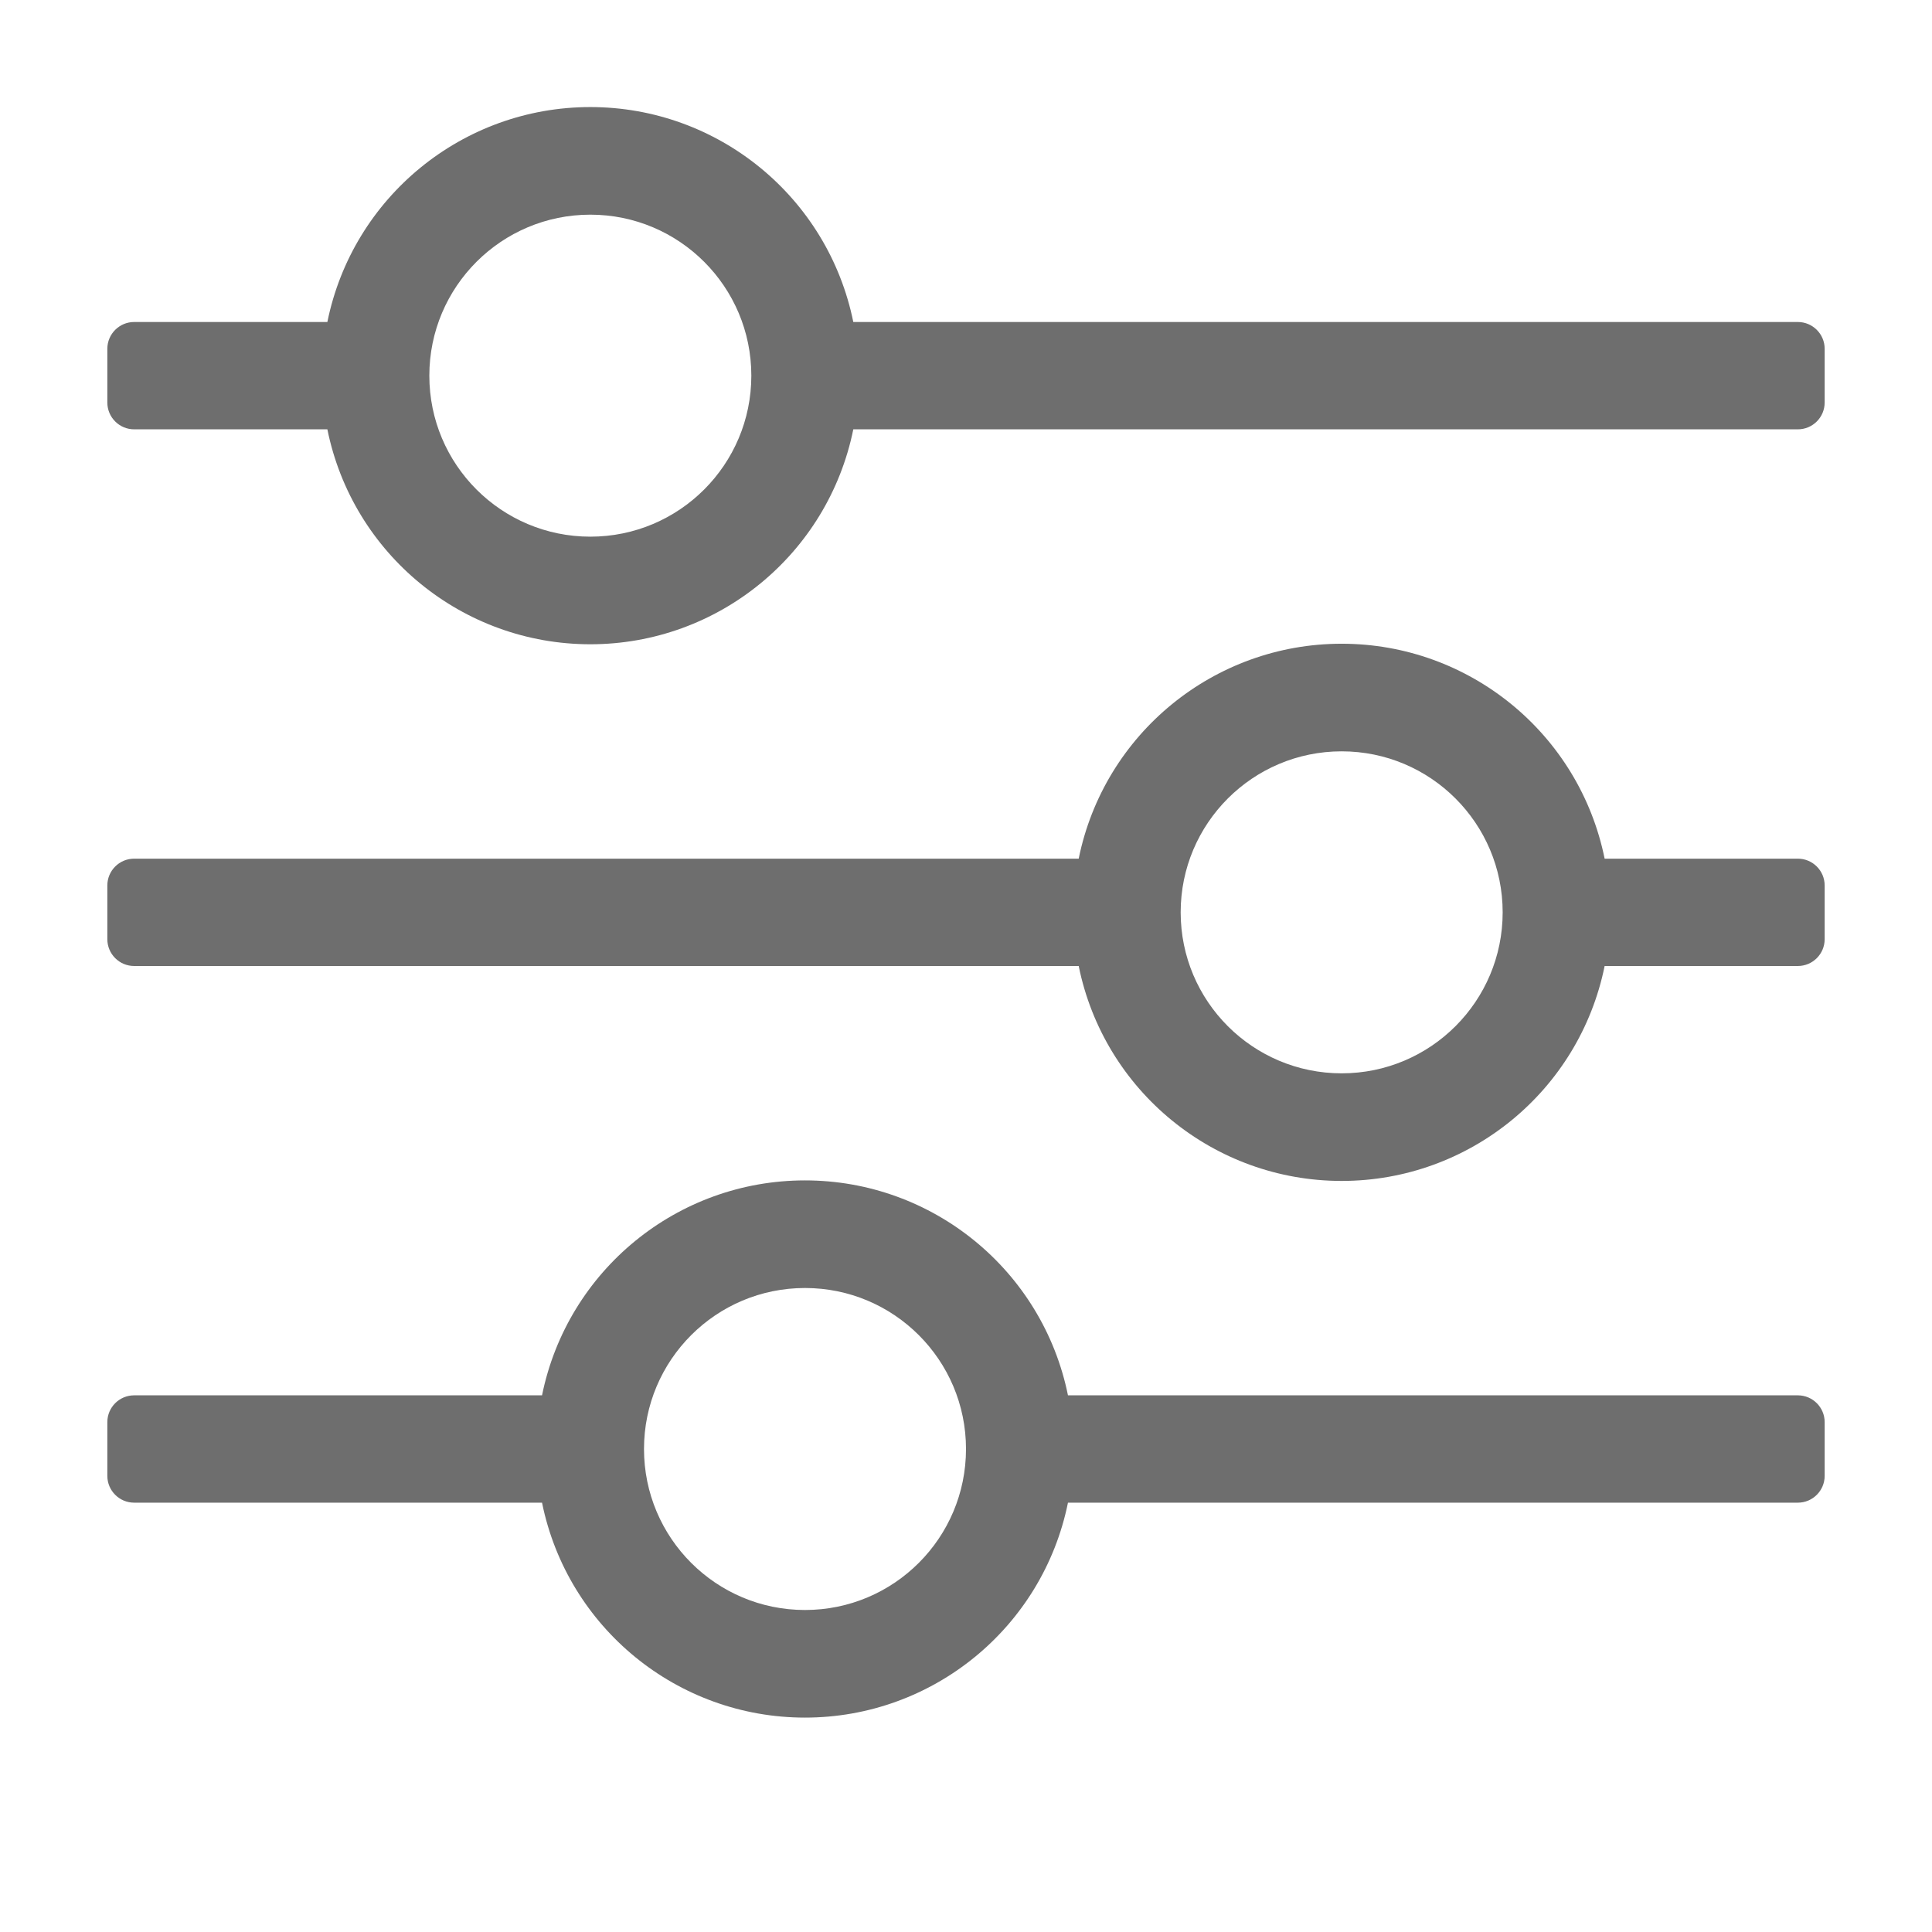
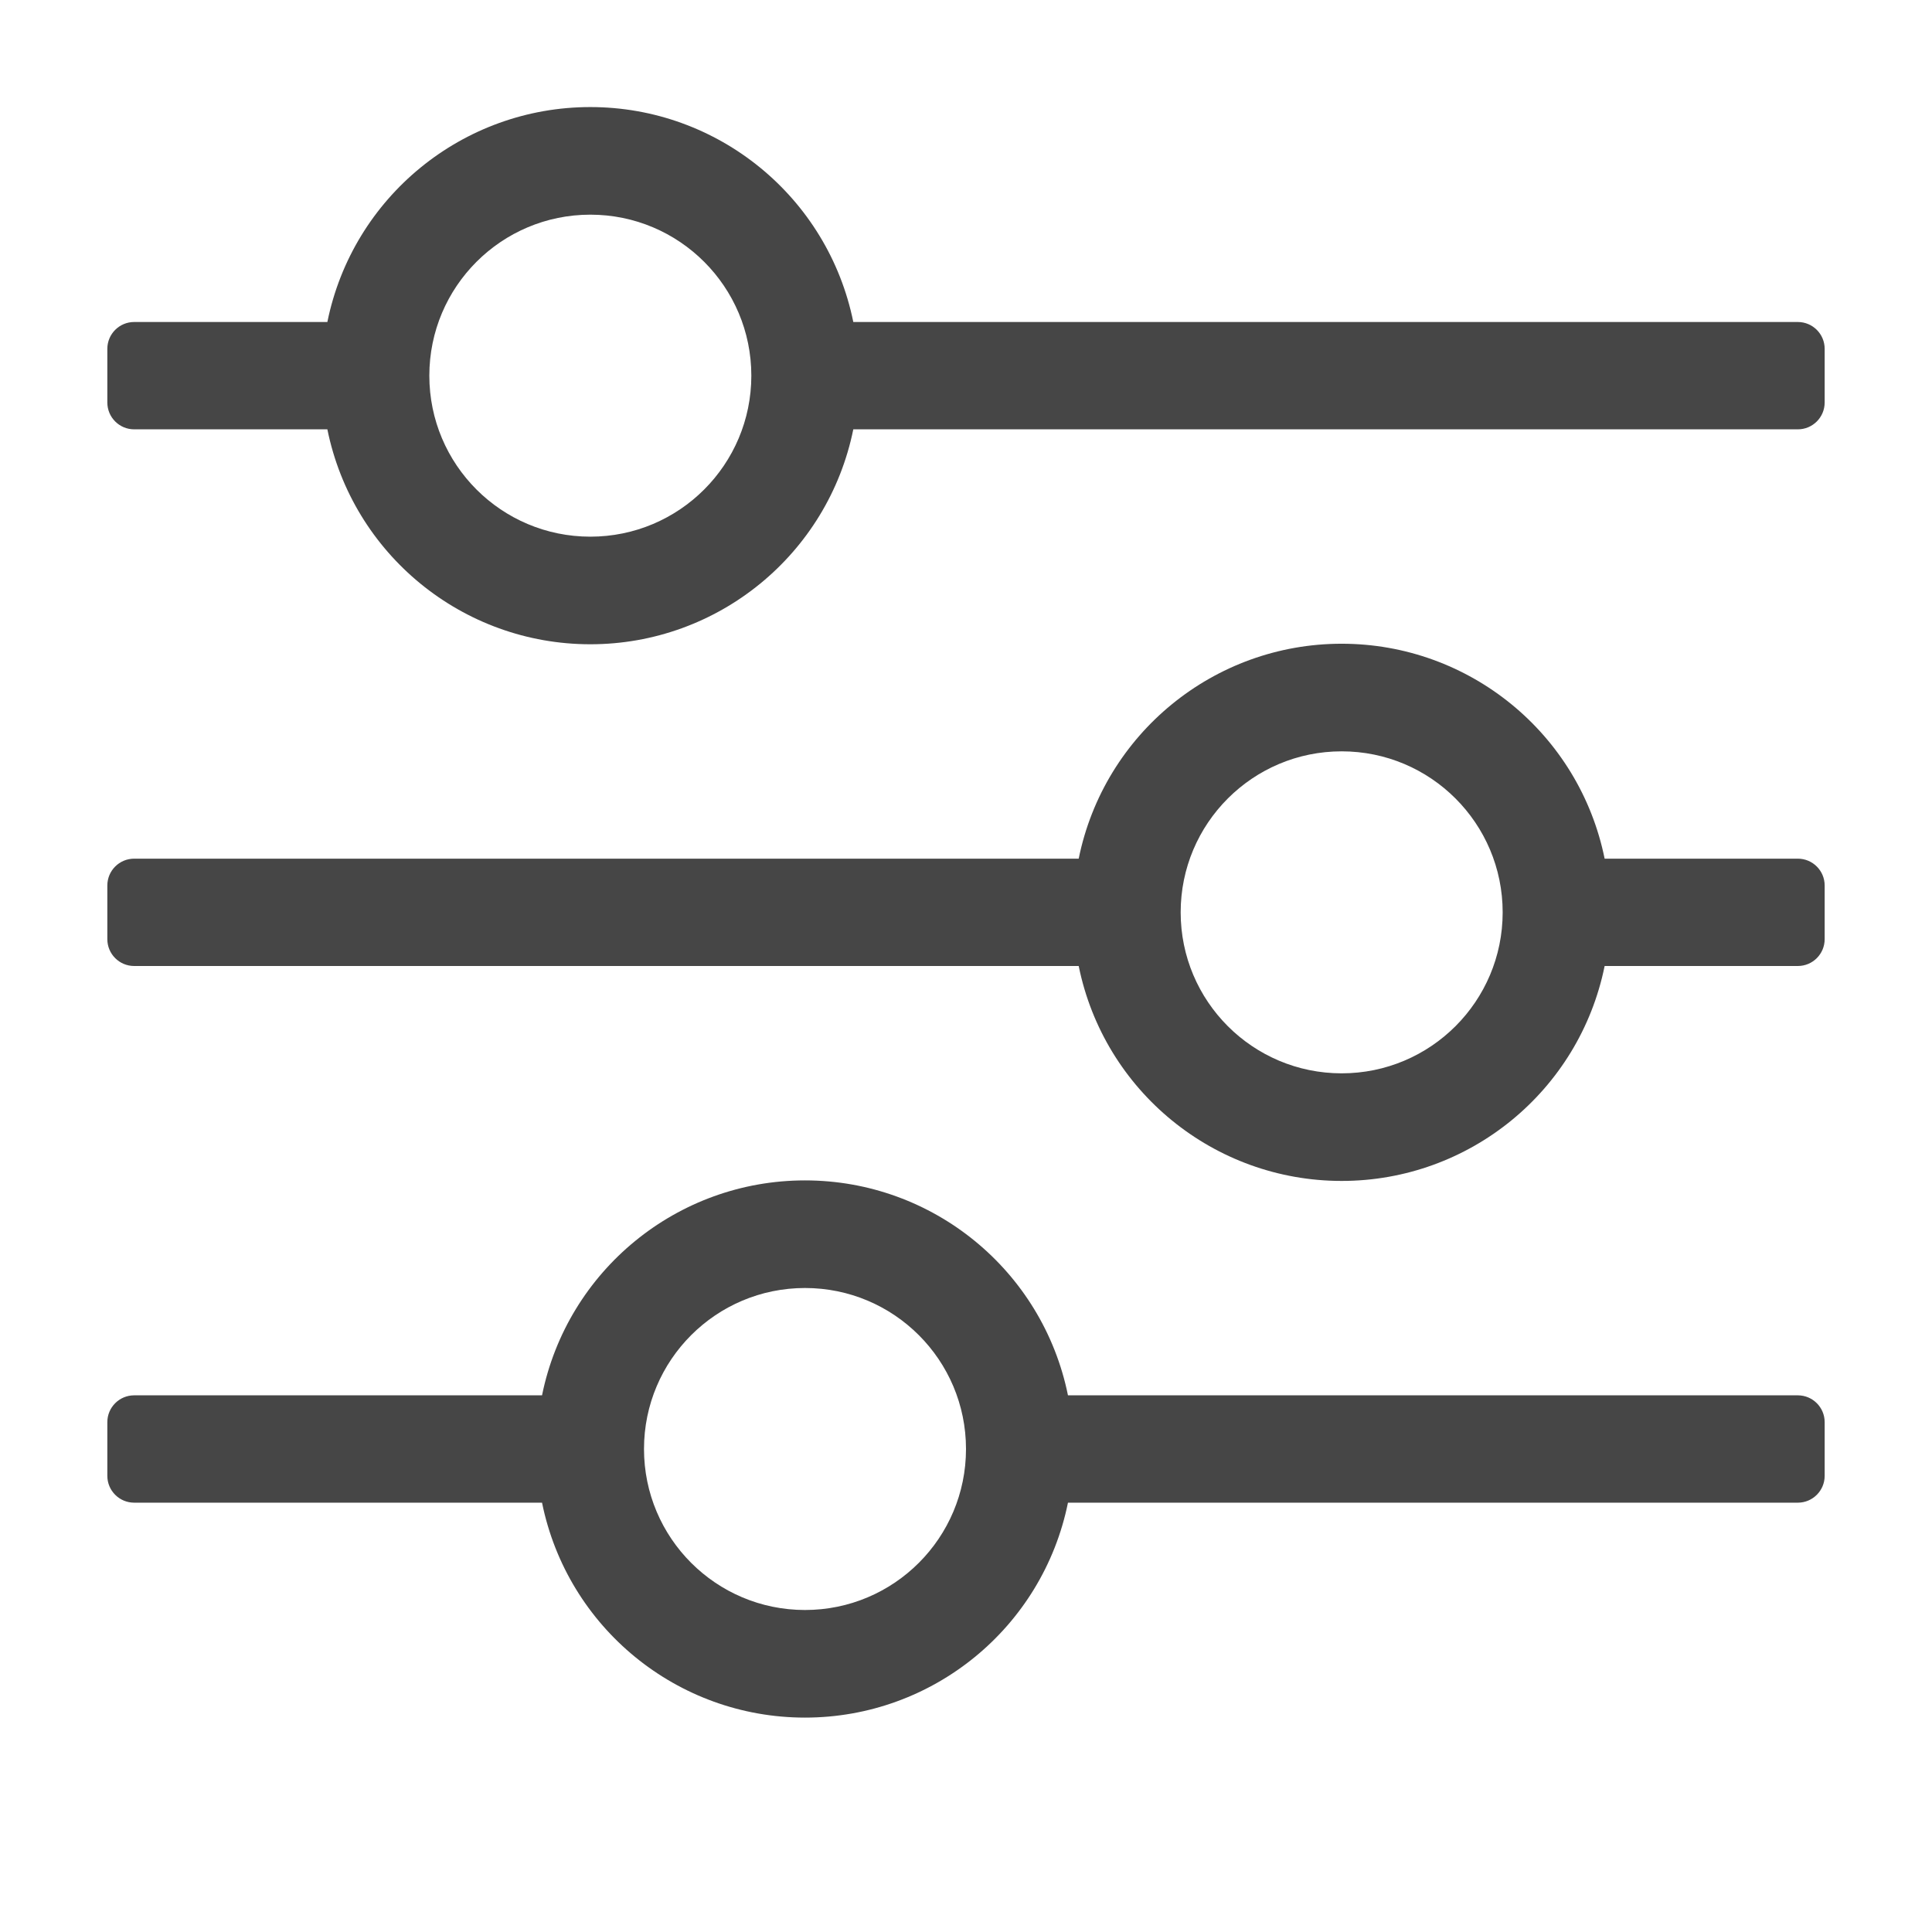
<svg xmlns="http://www.w3.org/2000/svg" height="18" viewBox="0 0 18 18" width="18">
  <defs>
    <style>
-       .a {
-         fill: #6E6E6E;
+       .fill {
+         fill: #464646;
      }
    </style>
  </defs>
  <rect id="Canvas" fill="#ff13dc" opacity="0" width="18" height="18" />
-   <path class="a" d="M16.75,3H7.95a2.5,2.5,0,0,0-4.9,0H1.25A.25.25,0,0,0,1,3.25v.5A.25.25,0,0,0,1.25,4h1.8a2.5,2.5,0,0,0,4.9,0h8.8A.25.25,0,0,0,17,3.75v-.5A.25.25,0,0,0,16.75,3ZM5.5,5A1.5,1.5,0,1,1,7,3.5,1.5,1.5,0,0,1,5.5,5Z" />
-   <path class="a" d="M16.75,13H9.95a2.5,2.5,0,0,0-4.9,0H1.25a.25.25,0,0,0-.25.25v.5a.25.25,0,0,0,.25.25h3.8a2.5,2.5,0,0,0,4.9,0h6.8a.25.25,0,0,0,.25-.25v-.5A.25.25,0,0,0,16.75,13ZM7.5,15A1.5,1.5,0,1,1,9,13.5,1.5,1.5,0,0,1,7.5,15Z" />
-   <path class="a" d="M1,8.25v.5A.25.25,0,0,0,1.25,9h8.8a2.5,2.5,0,0,0,4.9,0h1.8A.25.25,0,0,0,17,8.75v-.5A.25.25,0,0,0,16.75,8h-1.8a2.5,2.5,0,0,0-4.9,0H1.25A.25.25,0,0,0,1,8.25ZM11,8.5A1.5,1.5,0,1,1,12.5,10,1.5,1.5,0,0,1,11,8.5Z" />
+   <path class="fill" d="M16.75,3H7.95a2.5,2.5,0,0,0-4.9,0H1.25A.25.25,0,0,0,1,3.25v.5A.25.25,0,0,0,1.25,4h1.8a2.5,2.5,0,0,0,4.9,0h8.8A.25.25,0,0,0,17,3.75v-.5A.25.25,0,0,0,16.75,3ZM5.5,5A1.5,1.5,0,1,1,7,3.5,1.5,1.5,0,0,1,5.5,5Z" />
+   <path class="fill" d="M16.75,13H9.95a2.5,2.5,0,0,0-4.9,0H1.25a.25.25,0,0,0-.25.25v.5a.25.25,0,0,0,.25.25h3.8a2.5,2.5,0,0,0,4.9,0h6.8a.25.25,0,0,0,.25-.25v-.5A.25.25,0,0,0,16.75,13ZM7.5,15A1.5,1.5,0,1,1,9,13.5,1.5,1.5,0,0,1,7.5,15Z" />
+   <path class="fill" d="M1,8.25v.5A.25.25,0,0,0,1.25,9h8.8a2.5,2.5,0,0,0,4.9,0h1.8A.25.25,0,0,0,17,8.75v-.5A.25.25,0,0,0,16.75,8h-1.8a2.5,2.5,0,0,0-4.9,0H1.25A.25.25,0,0,0,1,8.25ZM11,8.5A1.5,1.5,0,1,1,12.5,10,1.5,1.5,0,0,1,11,8.5Z" />
</svg>
